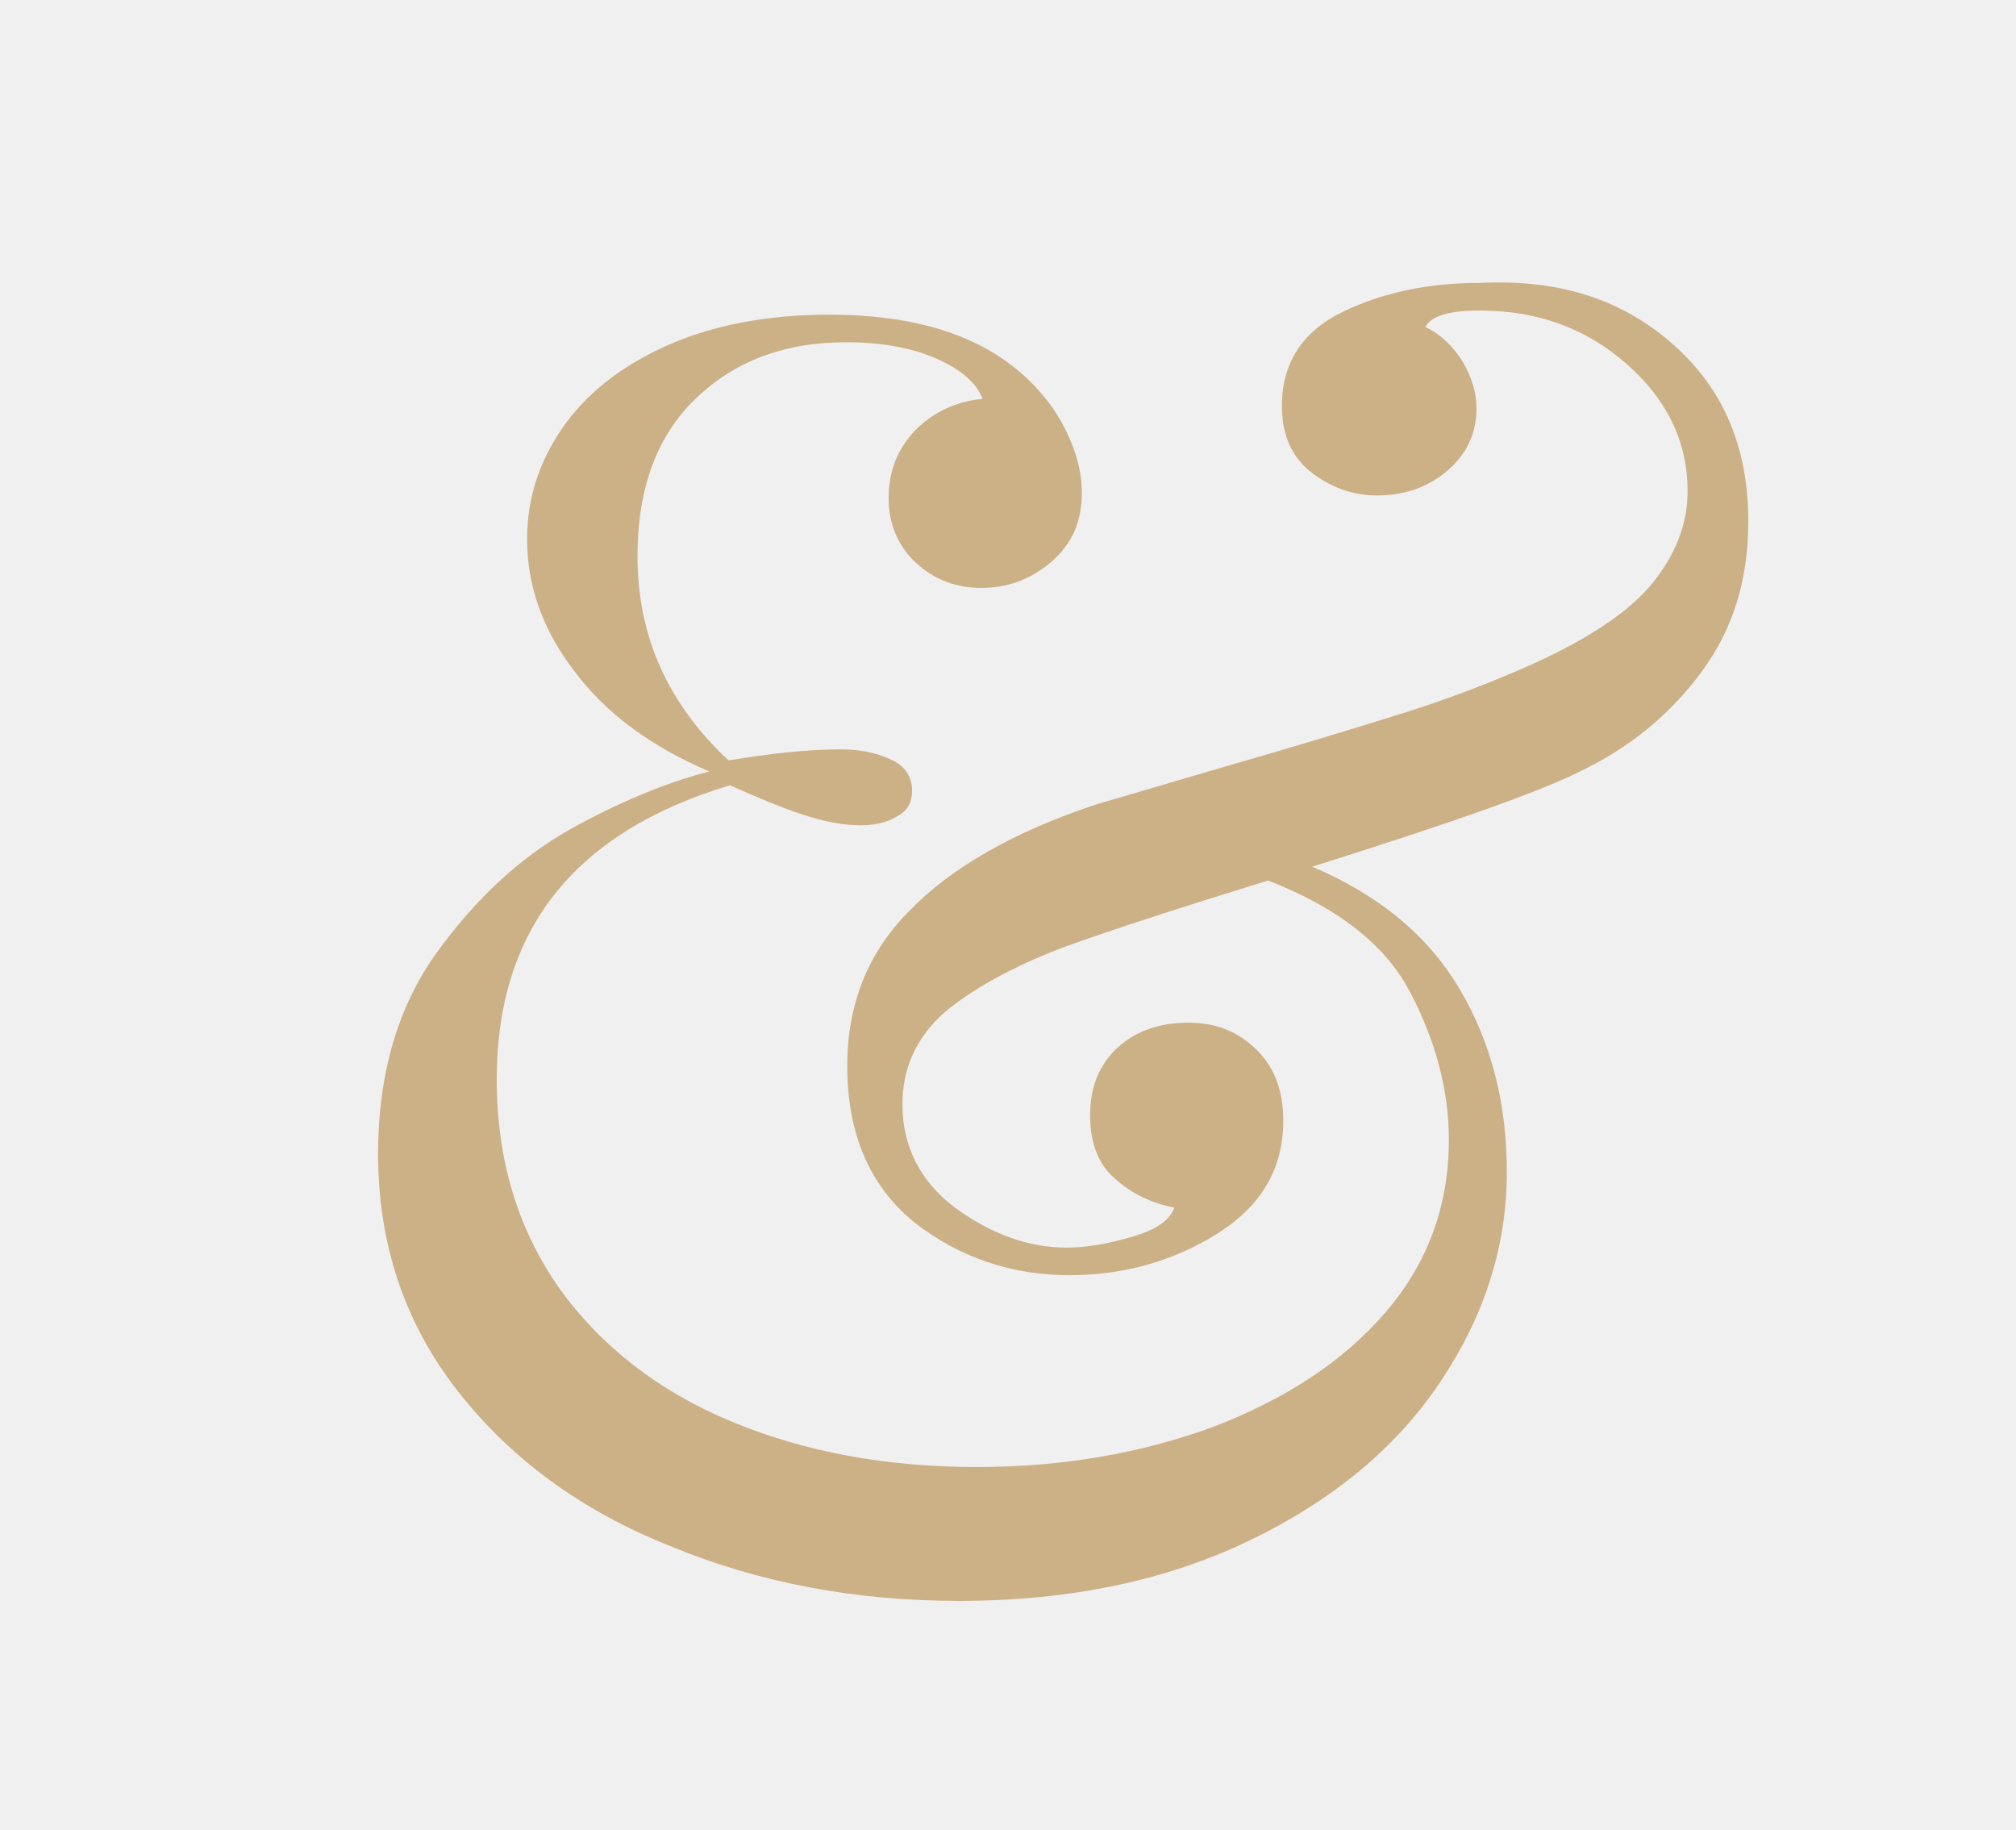
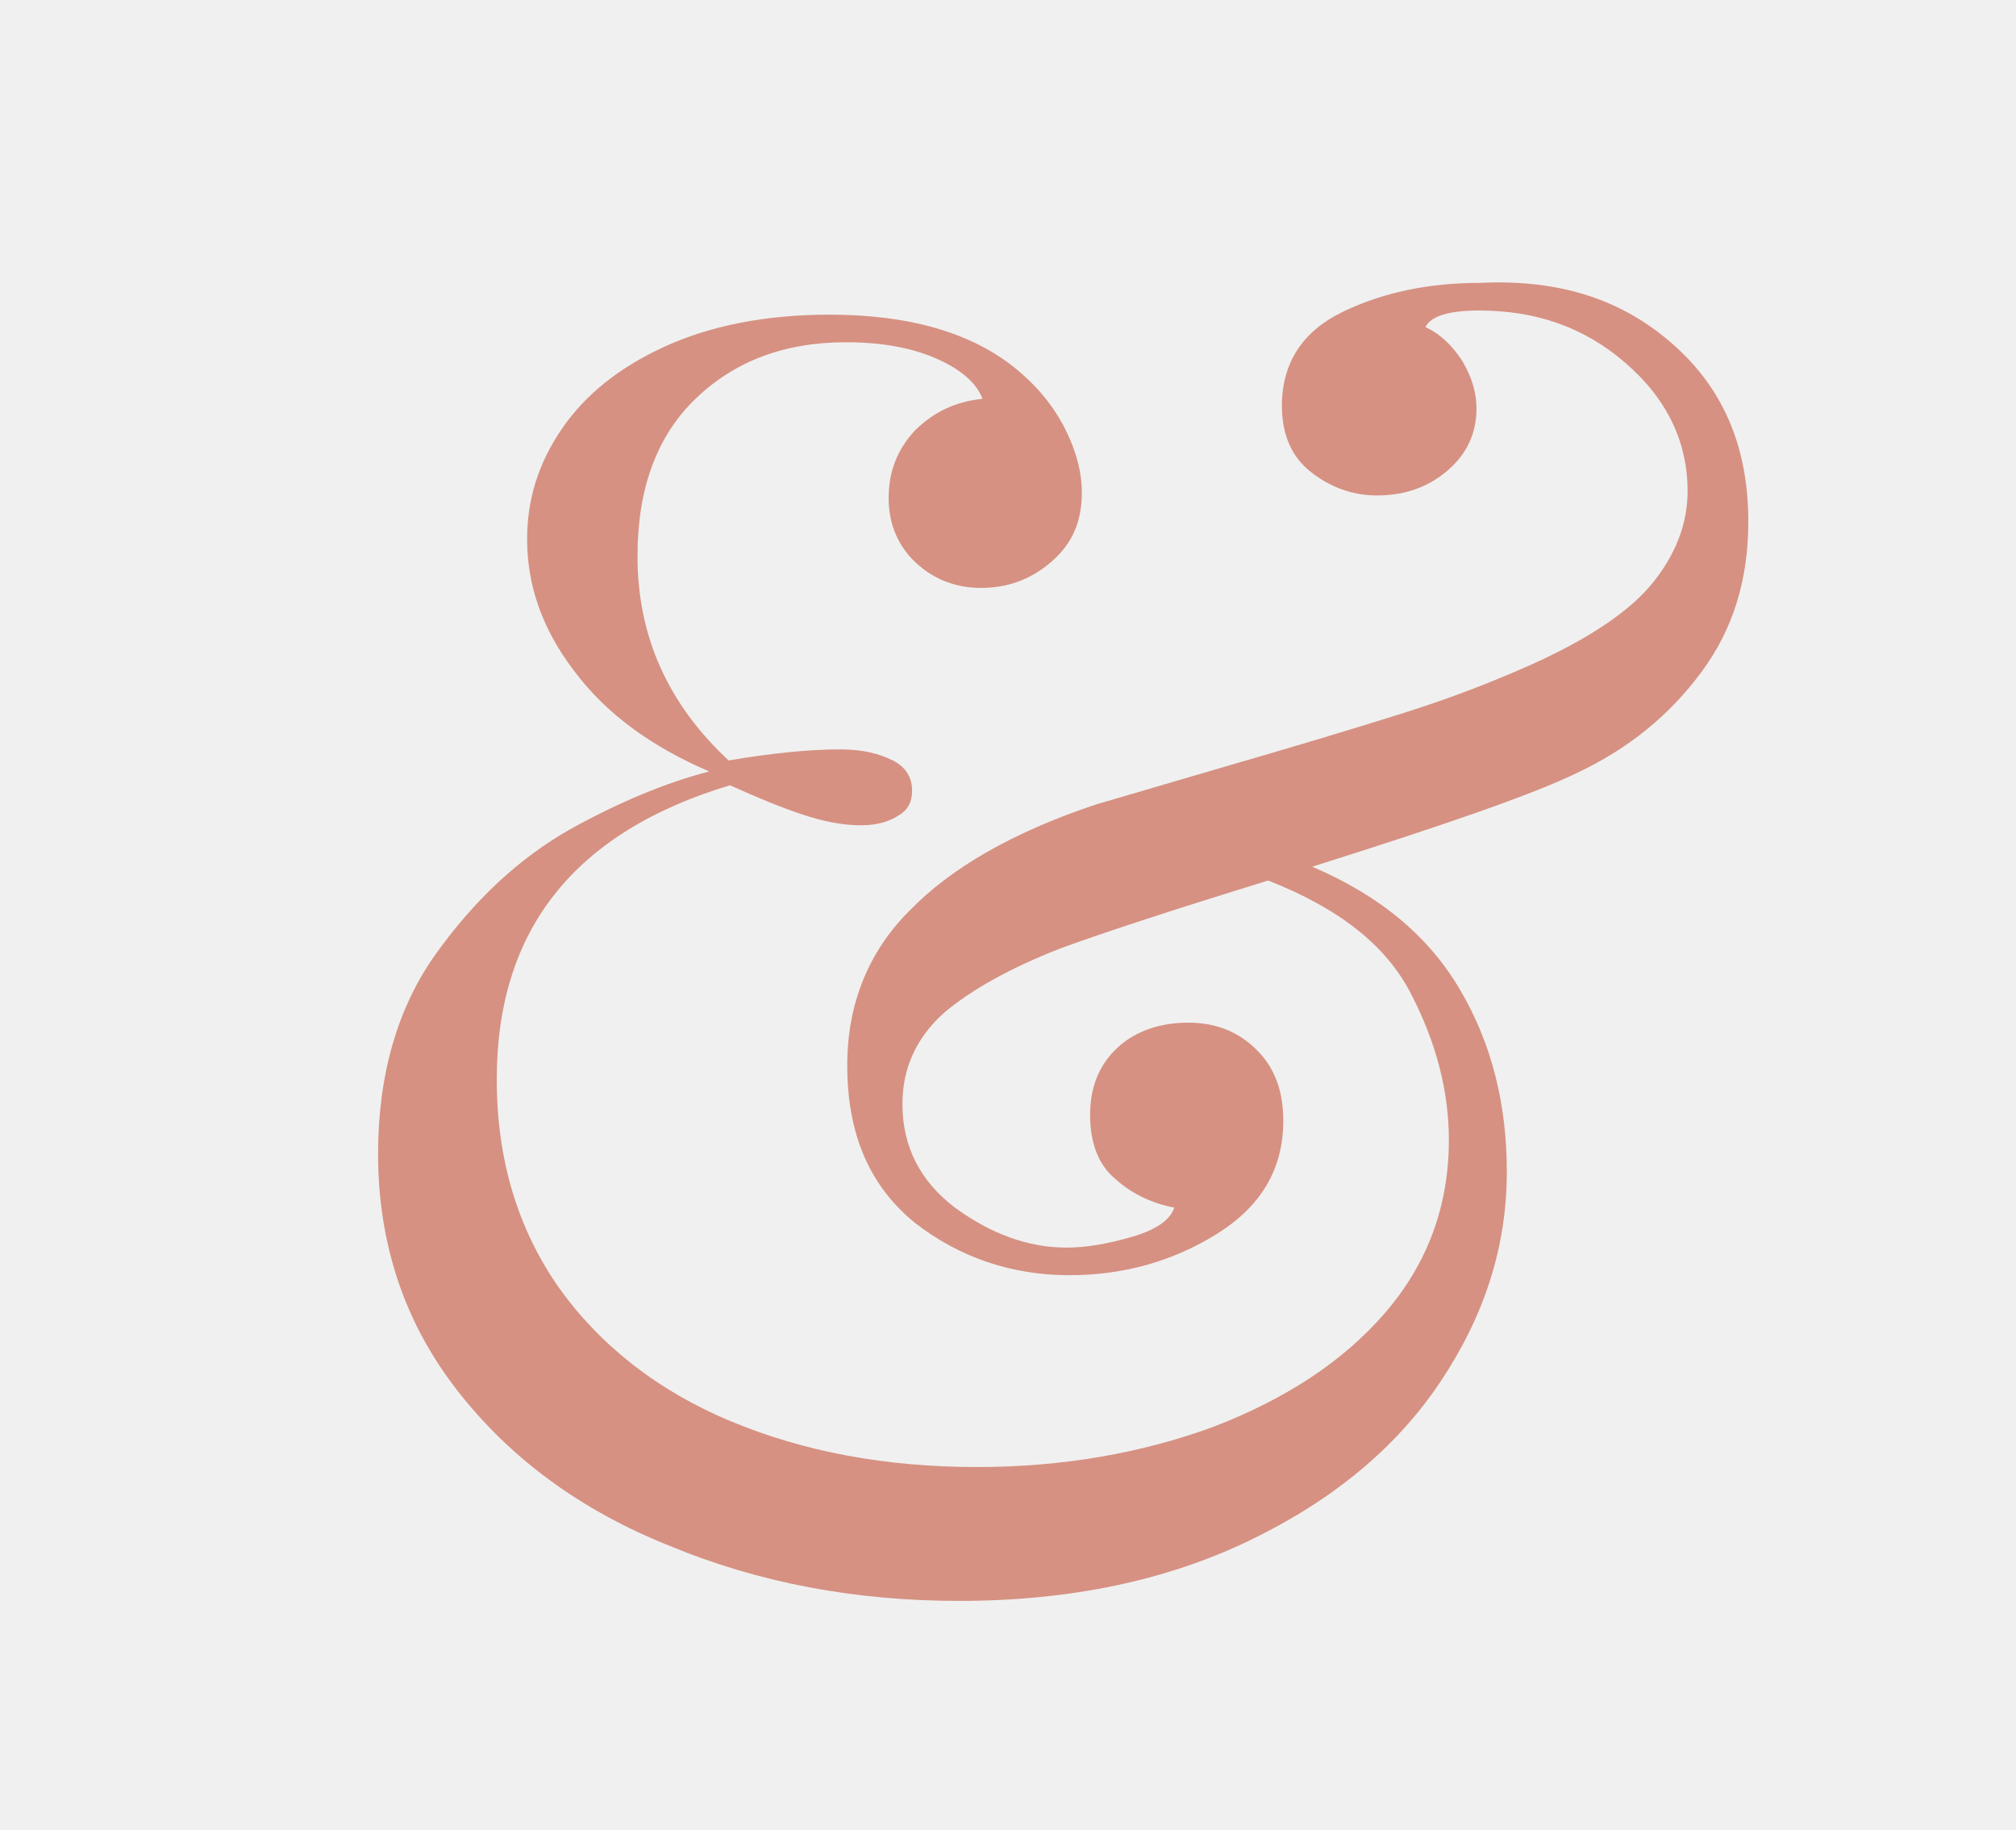
<svg xmlns="http://www.w3.org/2000/svg" version="1.1" id="Capa_1" x="0px" y="0px" viewBox="0 0 146.1 132.6" style="enable-background:new 0 0 146.1 132.6;" xml:space="preserve">
  <style type="text/css">
	.st0{display:none;}
	.st1{display:inline;}
	.st2{stroke:#FFFFFF;stroke-width:2;stroke-miterlimit:10;}
	.st3{enable-background:new    ;}
- 	.st4{fill:#CCB187;}
+ 	.st4{fill:#d69182;}
</style>
  <g id="Capa_2_1_" class="st0">
    <g id="Layer_1" class="st1">
      <path class="st2" d="M3.5,88.6C8.3,94.9,17,97.8,25,99.2c3.6,7.2,8.5,13.3,14.9,17c5.3,3.1,11.7,4.3,18.5,3.9    c3.9,4.1,12,11.5,19.6,11.5c1.1,0,2.1-0.1,3.1-0.4c5-1.5,8.1-6.2,9.1-14c0.3-2.7,0.5-5.5,0.4-8.2c6.8-4.1,13-9.2,18.4-15    c6.1-6.7,10.6-14.7,13-23.5c5-3.2,12.1-8.3,17.4-14.2c6.7-5.5,9.2-19.7,2.8-14.3c-2.9,3.8-8.3,9.4-18,16.2    c0.9-10.4-0.9-19.9-4.1-26.1c-2.6-4.9-10.2-16.8-24.7-20.2c-9.6-2.3-20.1-0.4-31.4,5.4C57.8,11.6,51.1,9,45.1,9.7    c-12.5,1.5-26.8,14.8-28.6,40.4c-0.1,0.8-0.1,1.7-0.1,2.5C3.9,63.9-1.3,72.7,0.3,81.4C1.1,84.6,2.2,86.9,3.5,88.6z M9.2,80.1    c-1-4.1,1.9-9.2,7.3-15.2c0.6,8.1,2.1,16.2,4.5,24C15.3,87.4,10.4,84.7,9.2,80.1z M93.5,20.6c10.9,2.6,16.8,11.8,18.8,15.7    c2.9,5.5,4.4,16.5,2,28.1c-0.9,1.2-4,5.1-12.7,10.4c1-6.3-0.4-12.7-3.8-18c-4.4-6.9-10.9-11-17.8-11.5c-1-4.1-1.9-7.2-2.5-8.9    c-1.6-4.4-3.9-8.6-6.8-12.2C79,20.1,86.7,18.9,93.5,20.6z M78.9,82.7c-6.3-1.9-11.1-7.1-12.4-13.5c-0.6-2.8-1-9.9,6.8-13.8    C75.1,63.4,77.3,73.1,78.9,82.7z M46.2,18.6c0.3,0,0.6-0.1,0.9,0c2.8,0,5.9,1.4,8.9,3.6c-0.8,0.5-1.5,1-2.3,1.6    c-10.8,7.7-19.9,14.4-27.4,20.4C29.2,28.6,38,19.6,46.2,18.6z M31.2,90.9c-4.1-10.1-6.1-22.7-6-34.2c9.1-7.9,21.1-16.6,33.7-25.6    c1.3-0.9,2.6-1.8,3.8-2.6c2.7,3.1,4.8,6.7,6.3,10.6c0.5,1.5,1.2,4.1,2.1,7.5c-0.3,0.1-0.6,0.2-0.9,0.4c-4.2-4.7-11.7-9.9-19.7-7.1    c-10.8,3.8-17.8,16-16.8,29.1c0.4,5.5,3.6,14.1,7.6,22.8l-1-0.1l-1.8-0.1C36.6,91.4,34,91.2,31.2,90.9z M44.5,108.4    c-3.3-2-6.1-4.8-8.3-8l1.7,0.1l1.7,0.1c1.7,0.1,3.8,0.3,6.2,0.4c1.9,3.5,3.8,6.9,5.6,9.8C49,110.4,46.6,109.6,44.5,108.4z     M51.4,92.1C46.9,83,43,73.5,42.7,68.2c-0.7-8.9,3.9-17.4,10.8-19.9c0.5-0.2,1.1-0.3,1.7-0.3c2.9,0,5.8,2.3,7.6,4.2    c-4.7,5-6.6,12.1-5.1,18.8c1.6,8,6.8,14.8,14,18.5C65.1,91.3,58.2,92.1,51.4,92.1z M56.1,101c8.5-0.3,16.9-2,24.8-5.1    c0.3,2.9,0.6,5.6,0.8,8.2c-6.1,3.3-12.6,5.5-19.4,6.6C60,107.5,57.9,104.3,56.1,101L56.1,101z M81.5,116c-0.6,4.4-1.9,6.3-2.8,6.6    c-1.6,0.5-5-1-9-4.3c4.1-1.1,8.2-2.6,12.1-4.4C81.7,114.6,81.6,115.3,81.5,116L81.5,116z M90.2,61.6c3.5,5.5,4.9,13.9-2.4,19.9    c-1.6-9.3-3.6-18.7-5.4-26.6C85.6,56.3,88.3,58.6,90.2,61.6L90.2,61.6z M102.5,88c-3.7,4.1-7.9,7.7-12.4,10.9    c-0.2-2.4-0.5-4.9-0.9-7.4c0.5-0.3,0.9-0.6,1.4-0.9c5.7-2.5,11.3-5.4,16.6-8.7C105.9,84,104.3,86,102.5,88L102.5,88z" />
    </g>
  </g>
  <g class="st3">
    <path class="st4" d="M121.3,25c3.6,3.2,5.4,7.4,5.4,12.8c0,4.2-1.1,7.8-3.4,10.9c-2.3,3.1-5.2,5.5-9,7.3c-3.3,1.6-9.7,3.8-19.2,6.8   c4.9,2.1,8.4,5,10.7,8.9c2.3,3.9,3.4,8.3,3.4,13.2c0,5.4-1.6,10.4-4.8,15.2c-3.2,4.8-7.8,8.6-13.8,11.5c-6,2.9-13,4.4-21.1,4.4   c-7.5,0-14.5-1.3-21-4c-6.5-2.6-11.6-6.4-15.4-11.3c-3.8-4.9-5.7-10.6-5.7-17.1c0-5.7,1.4-10.6,4.2-14.5c2.8-3.9,6-6.9,9.7-9   c3.6-2,7-3.4,10.1-4.2c-4.2-1.8-7.5-4.2-9.8-7.3c-2.3-3-3.4-6.2-3.4-9.5c0-2.9,0.8-5.5,2.5-8s4.2-4.5,7.5-6   c3.3-1.5,7.3-2.3,11.9-2.3c5.8,0,10.3,1.3,13.5,3.9c1.6,1.3,2.8,2.8,3.6,4.4c0.8,1.6,1.2,3.1,1.2,4.6c0,2.1-0.7,3.7-2.2,5   c-1.5,1.3-3.2,1.9-5.1,1.9c-1.8,0-3.4-0.6-4.7-1.8c-1.3-1.2-2-2.8-2-4.7c0-1.9,0.6-3.5,1.9-4.9c1.3-1.3,2.9-2.1,4.9-2.3   c-0.4-1.1-1.5-2.1-3.3-2.9c-1.8-0.8-4-1.2-6.6-1.2c-4.5,0-8.1,1.4-10.9,4.1c-2.8,2.7-4.2,6.5-4.2,11.4c0,5.8,2.2,10.7,6.6,14.8   c3-0.5,5.7-0.8,8.1-0.8c1.6,0,2.8,0.3,3.8,0.8c1,0.5,1.4,1.3,1.4,2.2c0,0.8-0.3,1.4-1,1.8c-0.6,0.4-1.5,0.7-2.7,0.7   c-1.4,0-2.8-0.3-4.3-0.8c-1.5-0.5-3.2-1.2-5.2-2.1c-11.3,3.4-16.9,10.5-16.9,21.3c0,5.8,1.5,10.8,4.5,15.1c3,4.2,7.2,7.5,12.5,9.7   c5.3,2.2,11.2,3.3,17.8,3.3c6.2,0,11.9-1,17.1-2.9c5.2-2,9.4-4.7,12.5-8.3c3.1-3.6,4.6-7.8,4.6-12.5c0-3.5-0.9-7-2.7-10.5   c-1.8-3.6-5.3-6.3-10.4-8.3c-6.8,2.1-11.7,3.7-15,4.9c-3.6,1.4-6.5,3-8.5,4.7c-2,1.8-3,4-3,6.6c0,3.1,1.3,5.6,3.8,7.5   c2.6,1.9,5.3,2.9,8.1,2.9c1.5,0,3.1-0.3,4.8-0.8c1.7-0.5,2.7-1.2,3-2.1c-1.6-0.3-3.1-1-4.3-2.1c-1.2-1-1.8-2.6-1.8-4.6   c0-2.1,0.7-3.7,2-4.9c1.3-1.2,3.1-1.8,5.1-1.8c2.1,0,3.7,0.7,5,2c1.3,1.3,1.9,3,1.9,5.1c0,3.5-1.6,6.2-4.8,8.2c-3.2,2-6.8,3-10.7,3   c-4.2,0-8-1.3-11.2-3.8c-3.2-2.6-4.9-6.3-4.9-11.4c0-4.4,1.5-8.2,4.5-11.2c3-3.1,7.5-5.7,13.5-7.7l9.2-2.7c5.2-1.5,9.5-2.8,13-3.9   c3.5-1.1,6.6-2.3,9.5-3.6c4.2-1.9,7.1-3.9,8.7-5.9c1.6-2,2.5-4.2,2.5-6.6c0-3.6-1.5-6.7-4.5-9.3c-3-2.6-6.5-3.8-10.6-3.8   c-2.2,0-3.5,0.4-3.9,1.2c1.1,0.5,2,1.4,2.7,2.5c0.7,1.2,1,2.3,1,3.4c0,1.8-0.7,3.3-2.1,4.5c-1.4,1.2-3.1,1.8-5.1,1.8   c-1.8,0-3.4-0.6-4.8-1.7c-1.4-1.1-2.1-2.7-2.1-4.8c0-3.1,1.5-5.4,4.4-6.8c2.9-1.4,6.2-2.1,9.9-2.1C113.2,20.2,117.7,21.8,121.3,25z   " />
  </g>
</svg>
